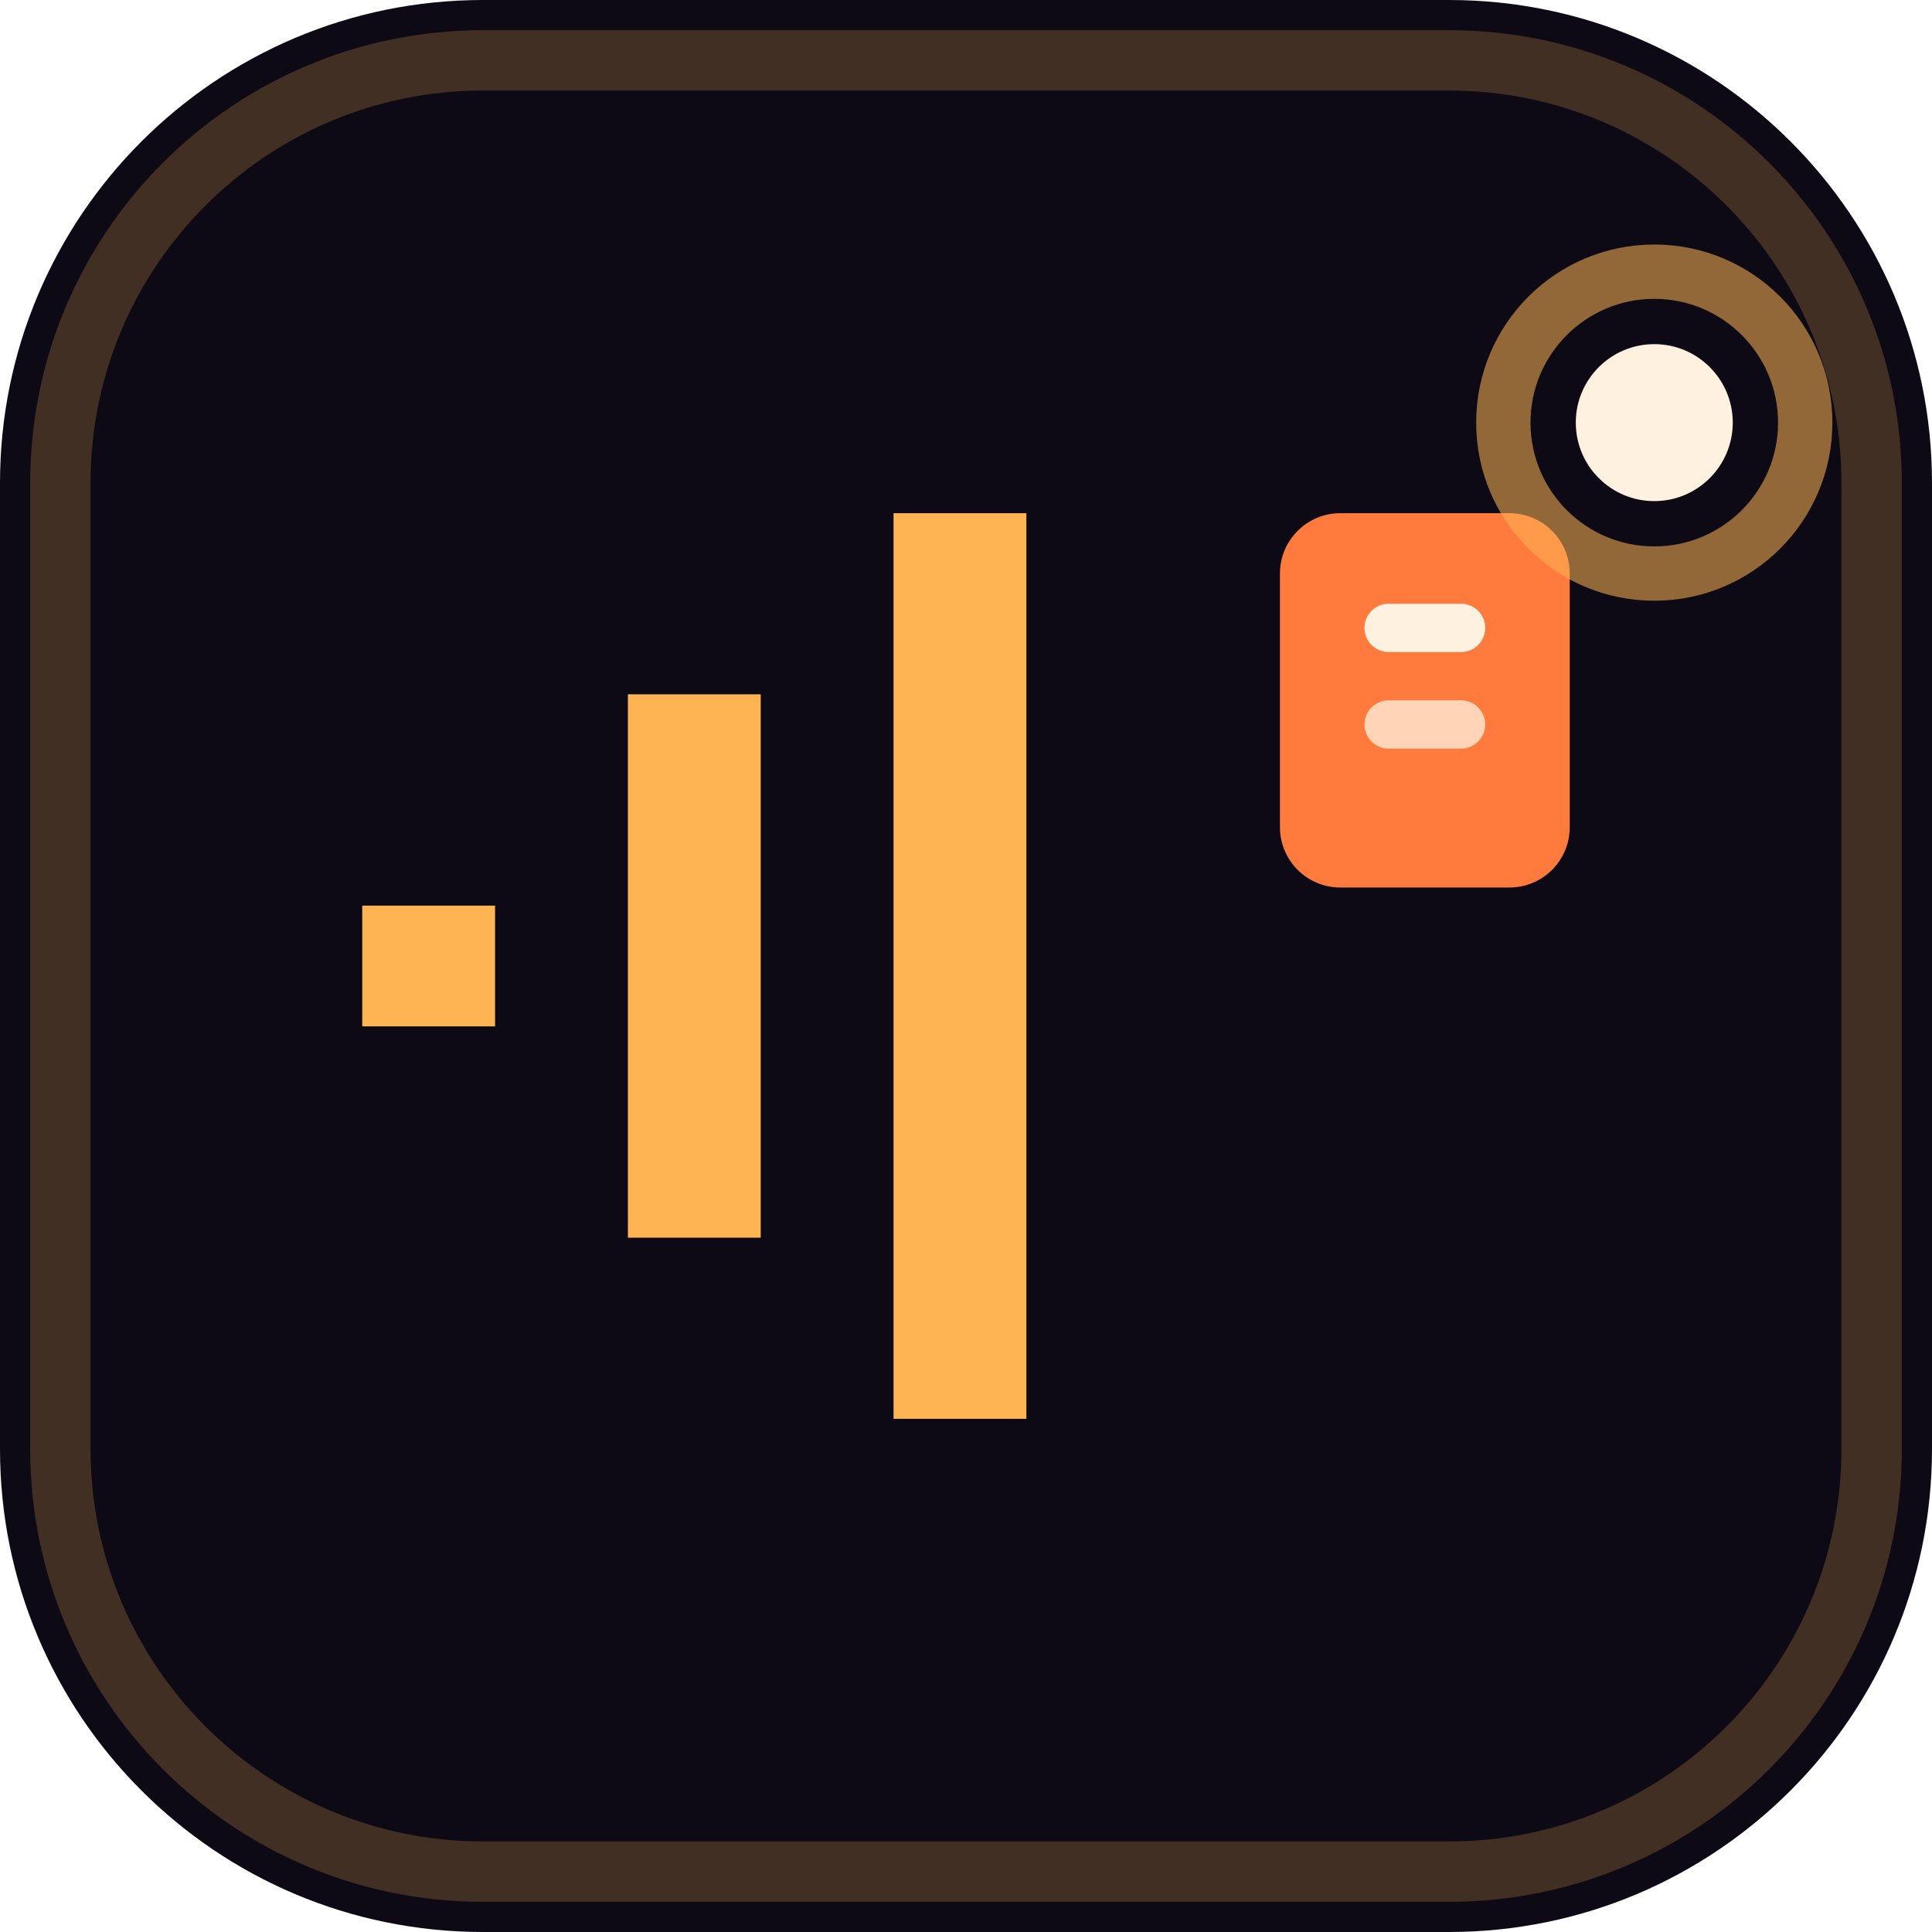
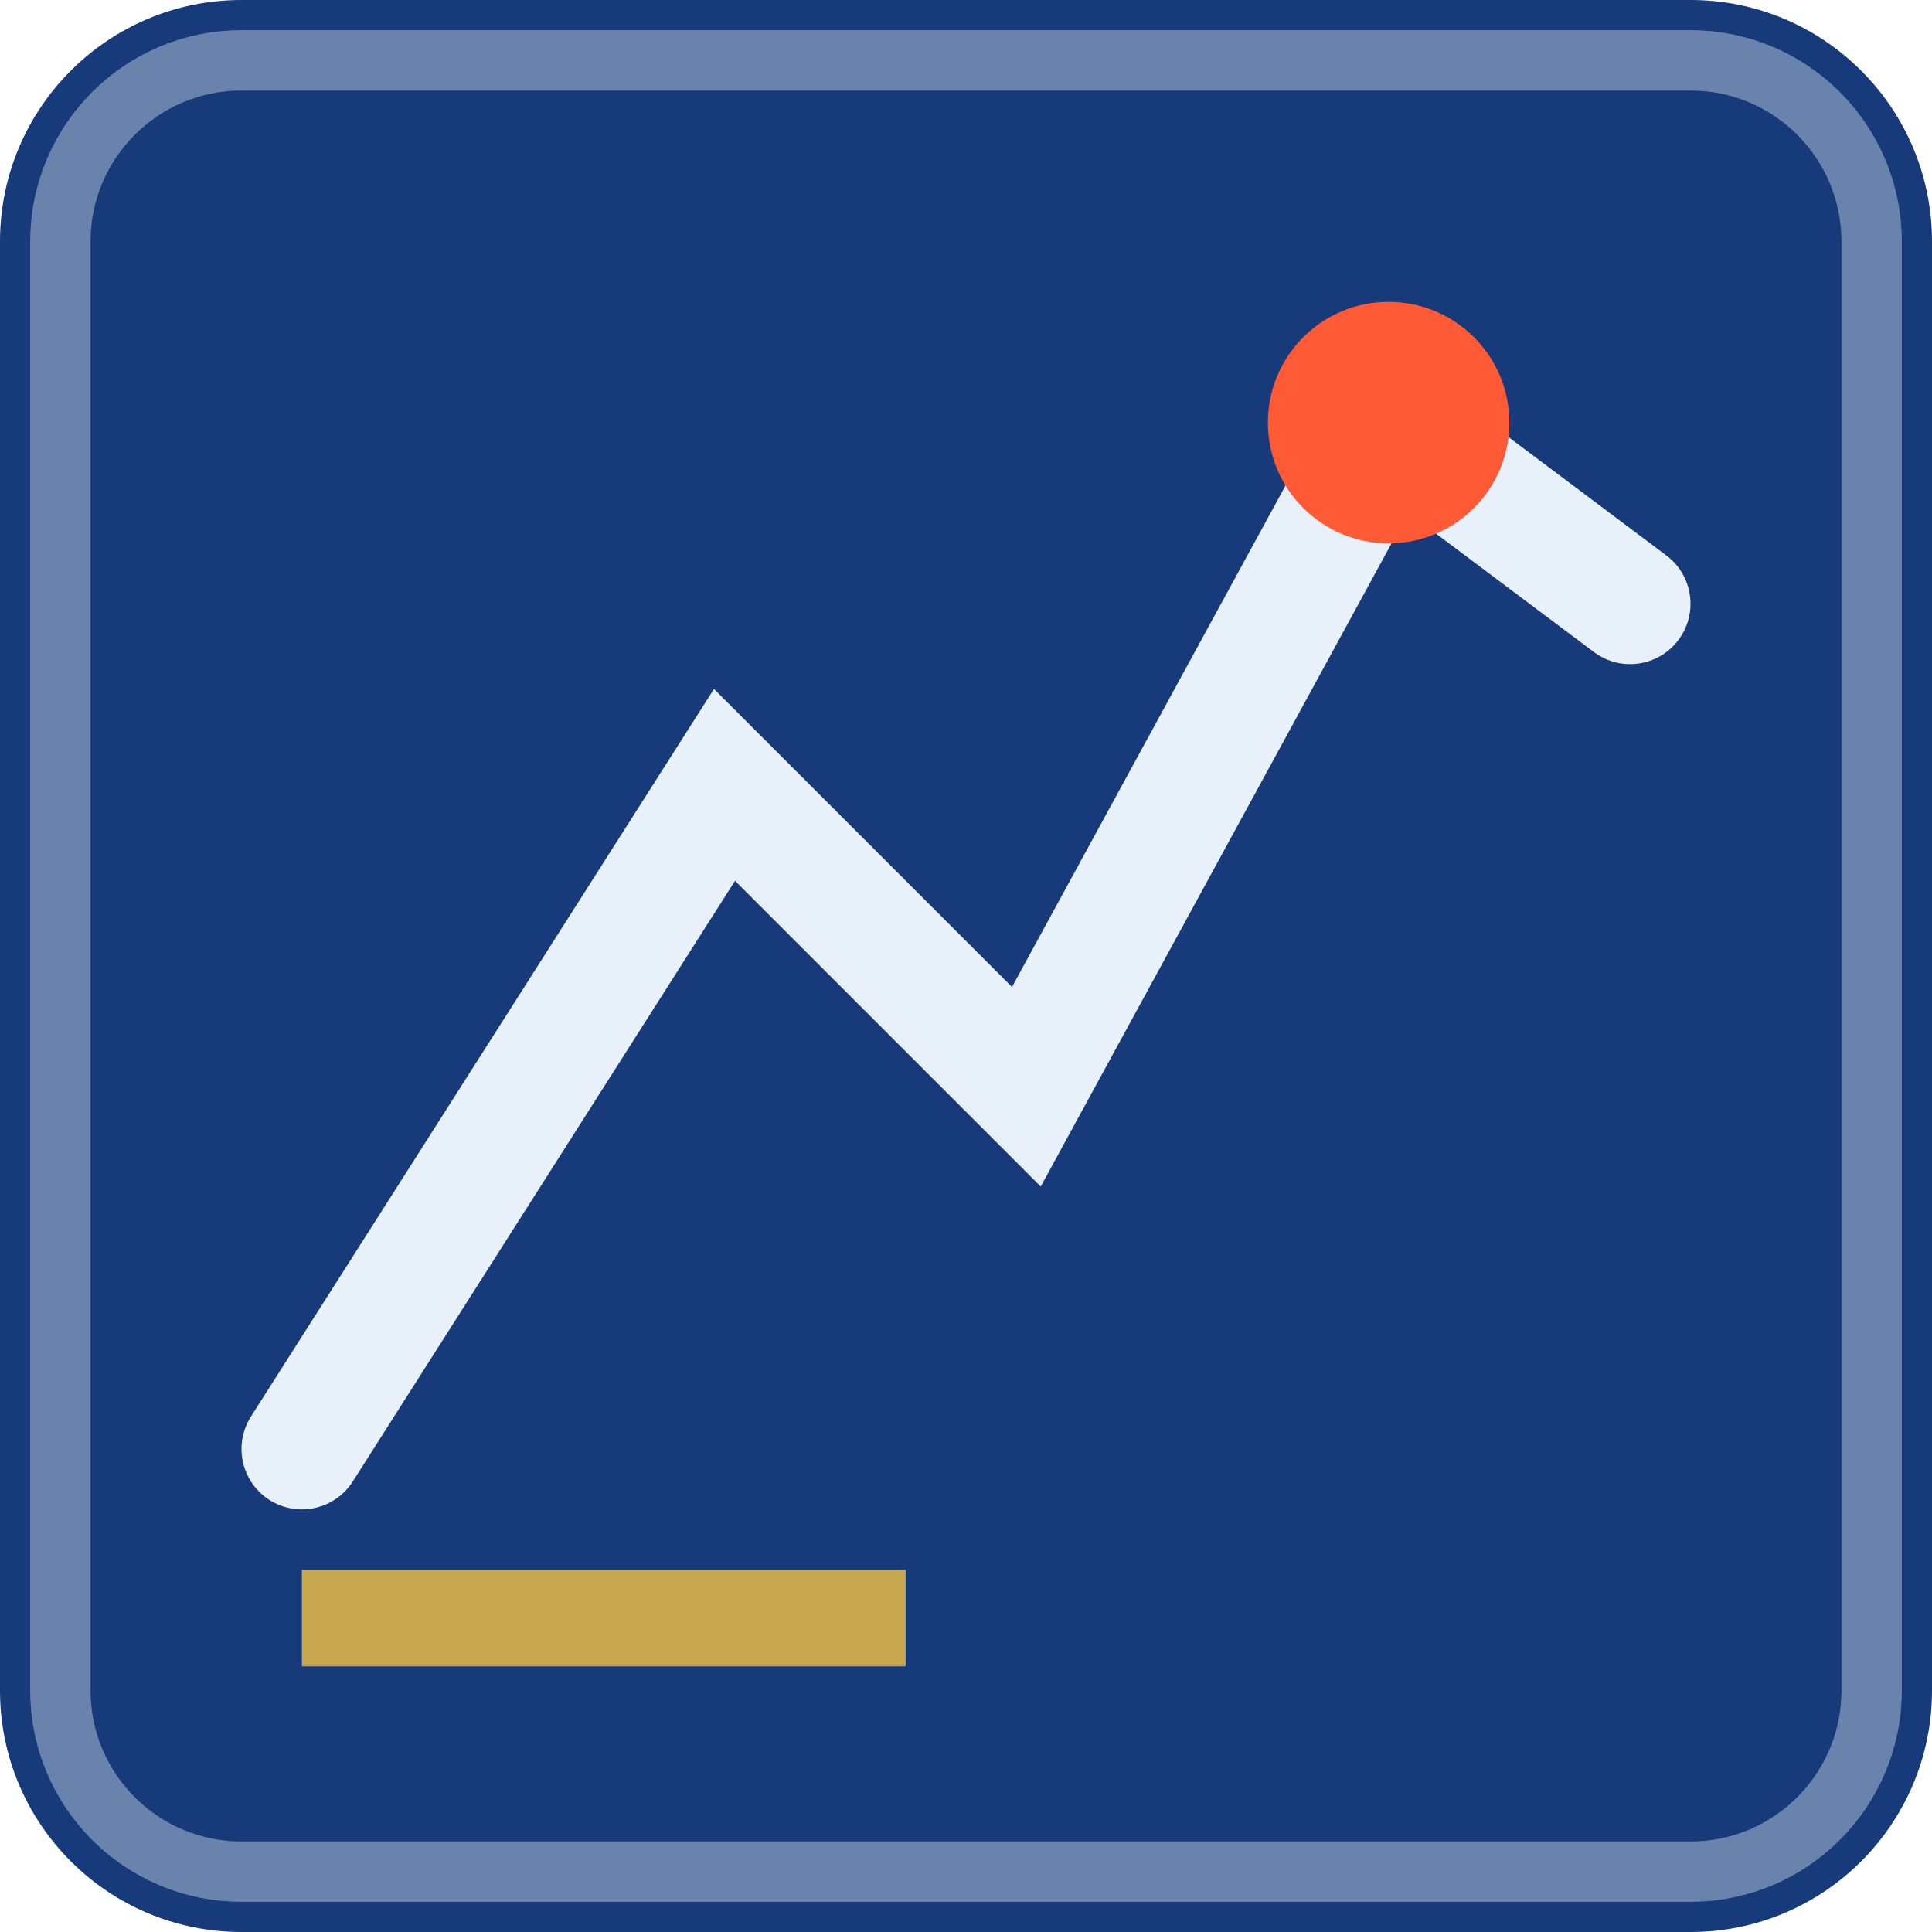
<svg xmlns="http://www.w3.org/2000/svg" viewBox="0 0 32 32" role="img" aria-label="Call Scribe">
-   <rect width="32" height="32" rx="8" fill="#0d0a16" />
-   <rect x="1" y="1" width="30" height="30" rx="7" fill="none" stroke="#ffb454" stroke-opacity="0.22" stroke-width="1" />
-   <path fill="#ffb454" d="M6 15h2.2v2H6z" />
-   <path fill="#ffb454" d="M10.4 11.5h2.2v9h-2.2z" />
-   <path fill="#ffb454" d="M14.8 8.5h2.2v15h-2.2z" />
-   <rect x="21.2" y="8.5" width="4.8" height="6.2" rx="1" fill="#ff7a3d" />
-   <rect x="22.6" y="10" width="2" height="0.8" rx="0.4" fill="#fff1e0" />
-   <rect x="22.6" y="11.6" width="2" height="0.8" rx="0.4" fill="#fff1e0" opacity="0.75" />
-   <circle cx="27.4" cy="7" r="1.3" fill="#fff1e0" />
-   <circle cx="27.4" cy="7" r="2.5" fill="none" stroke="#ffb454" stroke-opacity="0.55" stroke-width="0.9" />
+   <rect width="32" height="32" rx="4" fill="#163A7A" />
+   <rect x="1" y="1" width="30" height="30" rx="3" fill="none" stroke="#E8F1FA" stroke-opacity="0.4" stroke-width="1" />
+   <path d="M5 24 L12 13 L17 18 L23 7 L27 10" fill="none" stroke="#E8F1FA" stroke-width="2" stroke-linecap="round" />
+   <circle cx="23" cy="7" r="2" fill="#FF5A36" />
+   <rect x="5" y="26" width="10" height="1.6" fill="#F5C445" opacity="0.8" />
</svg>
